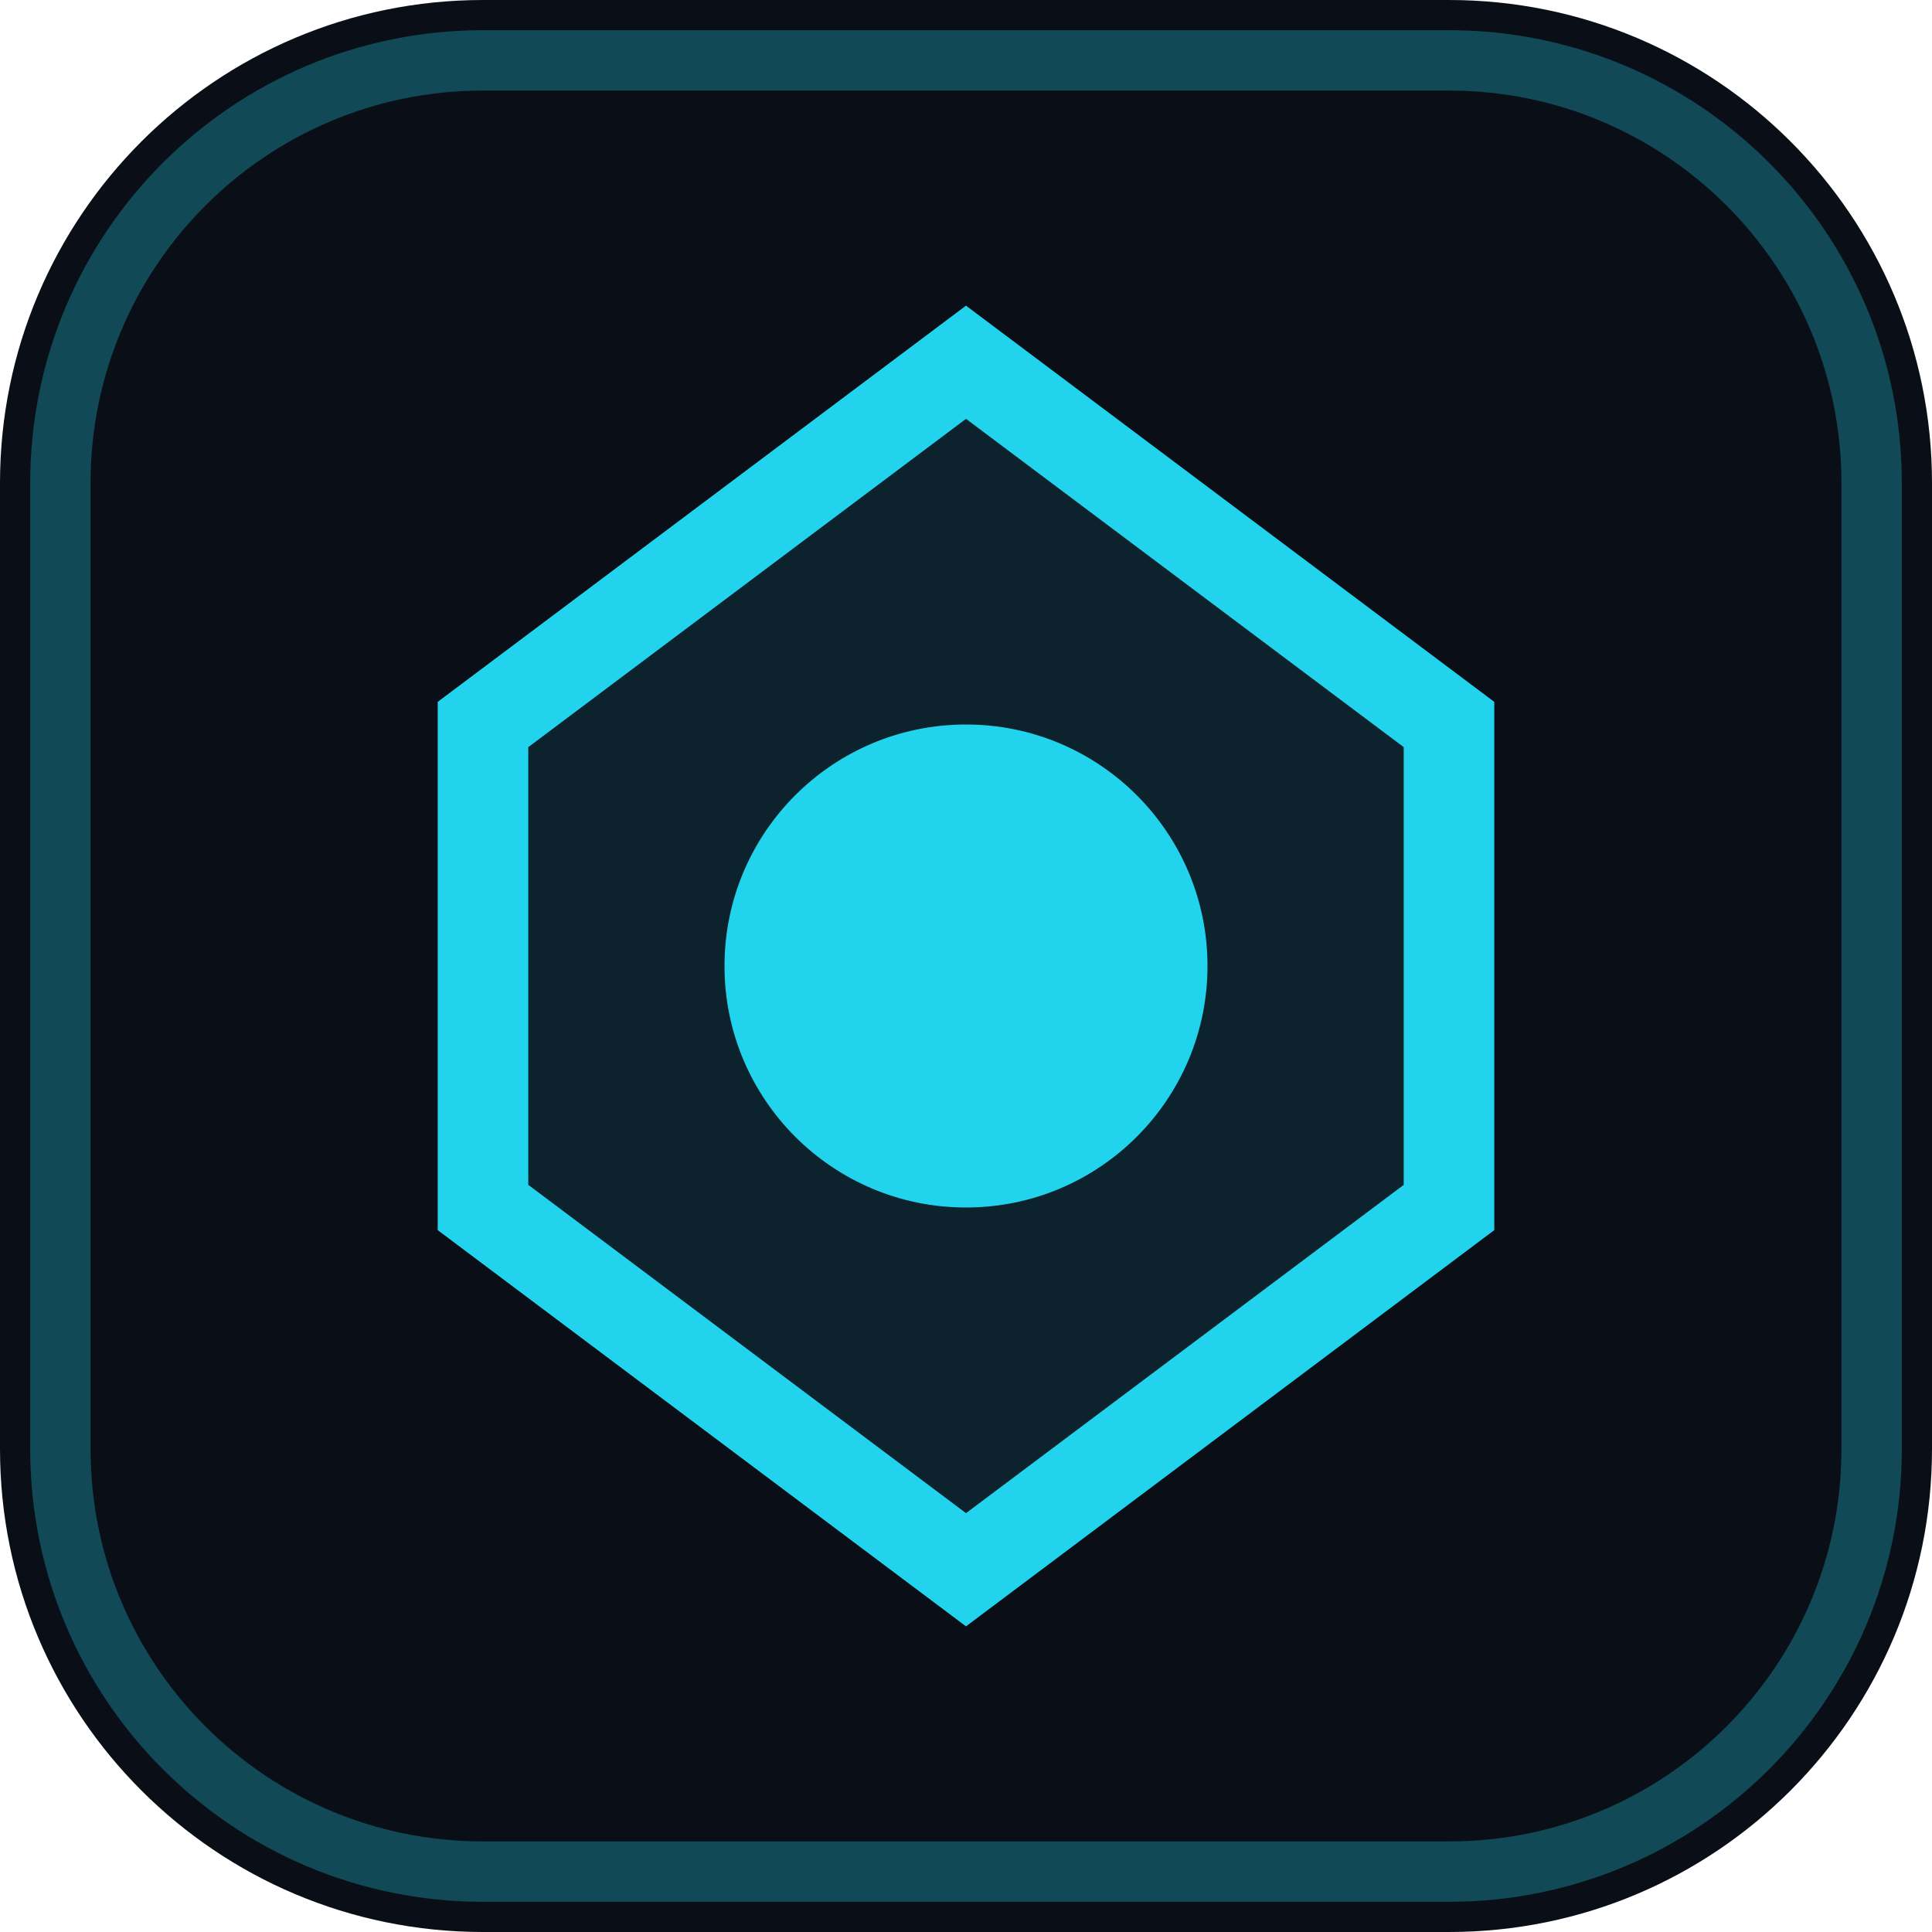
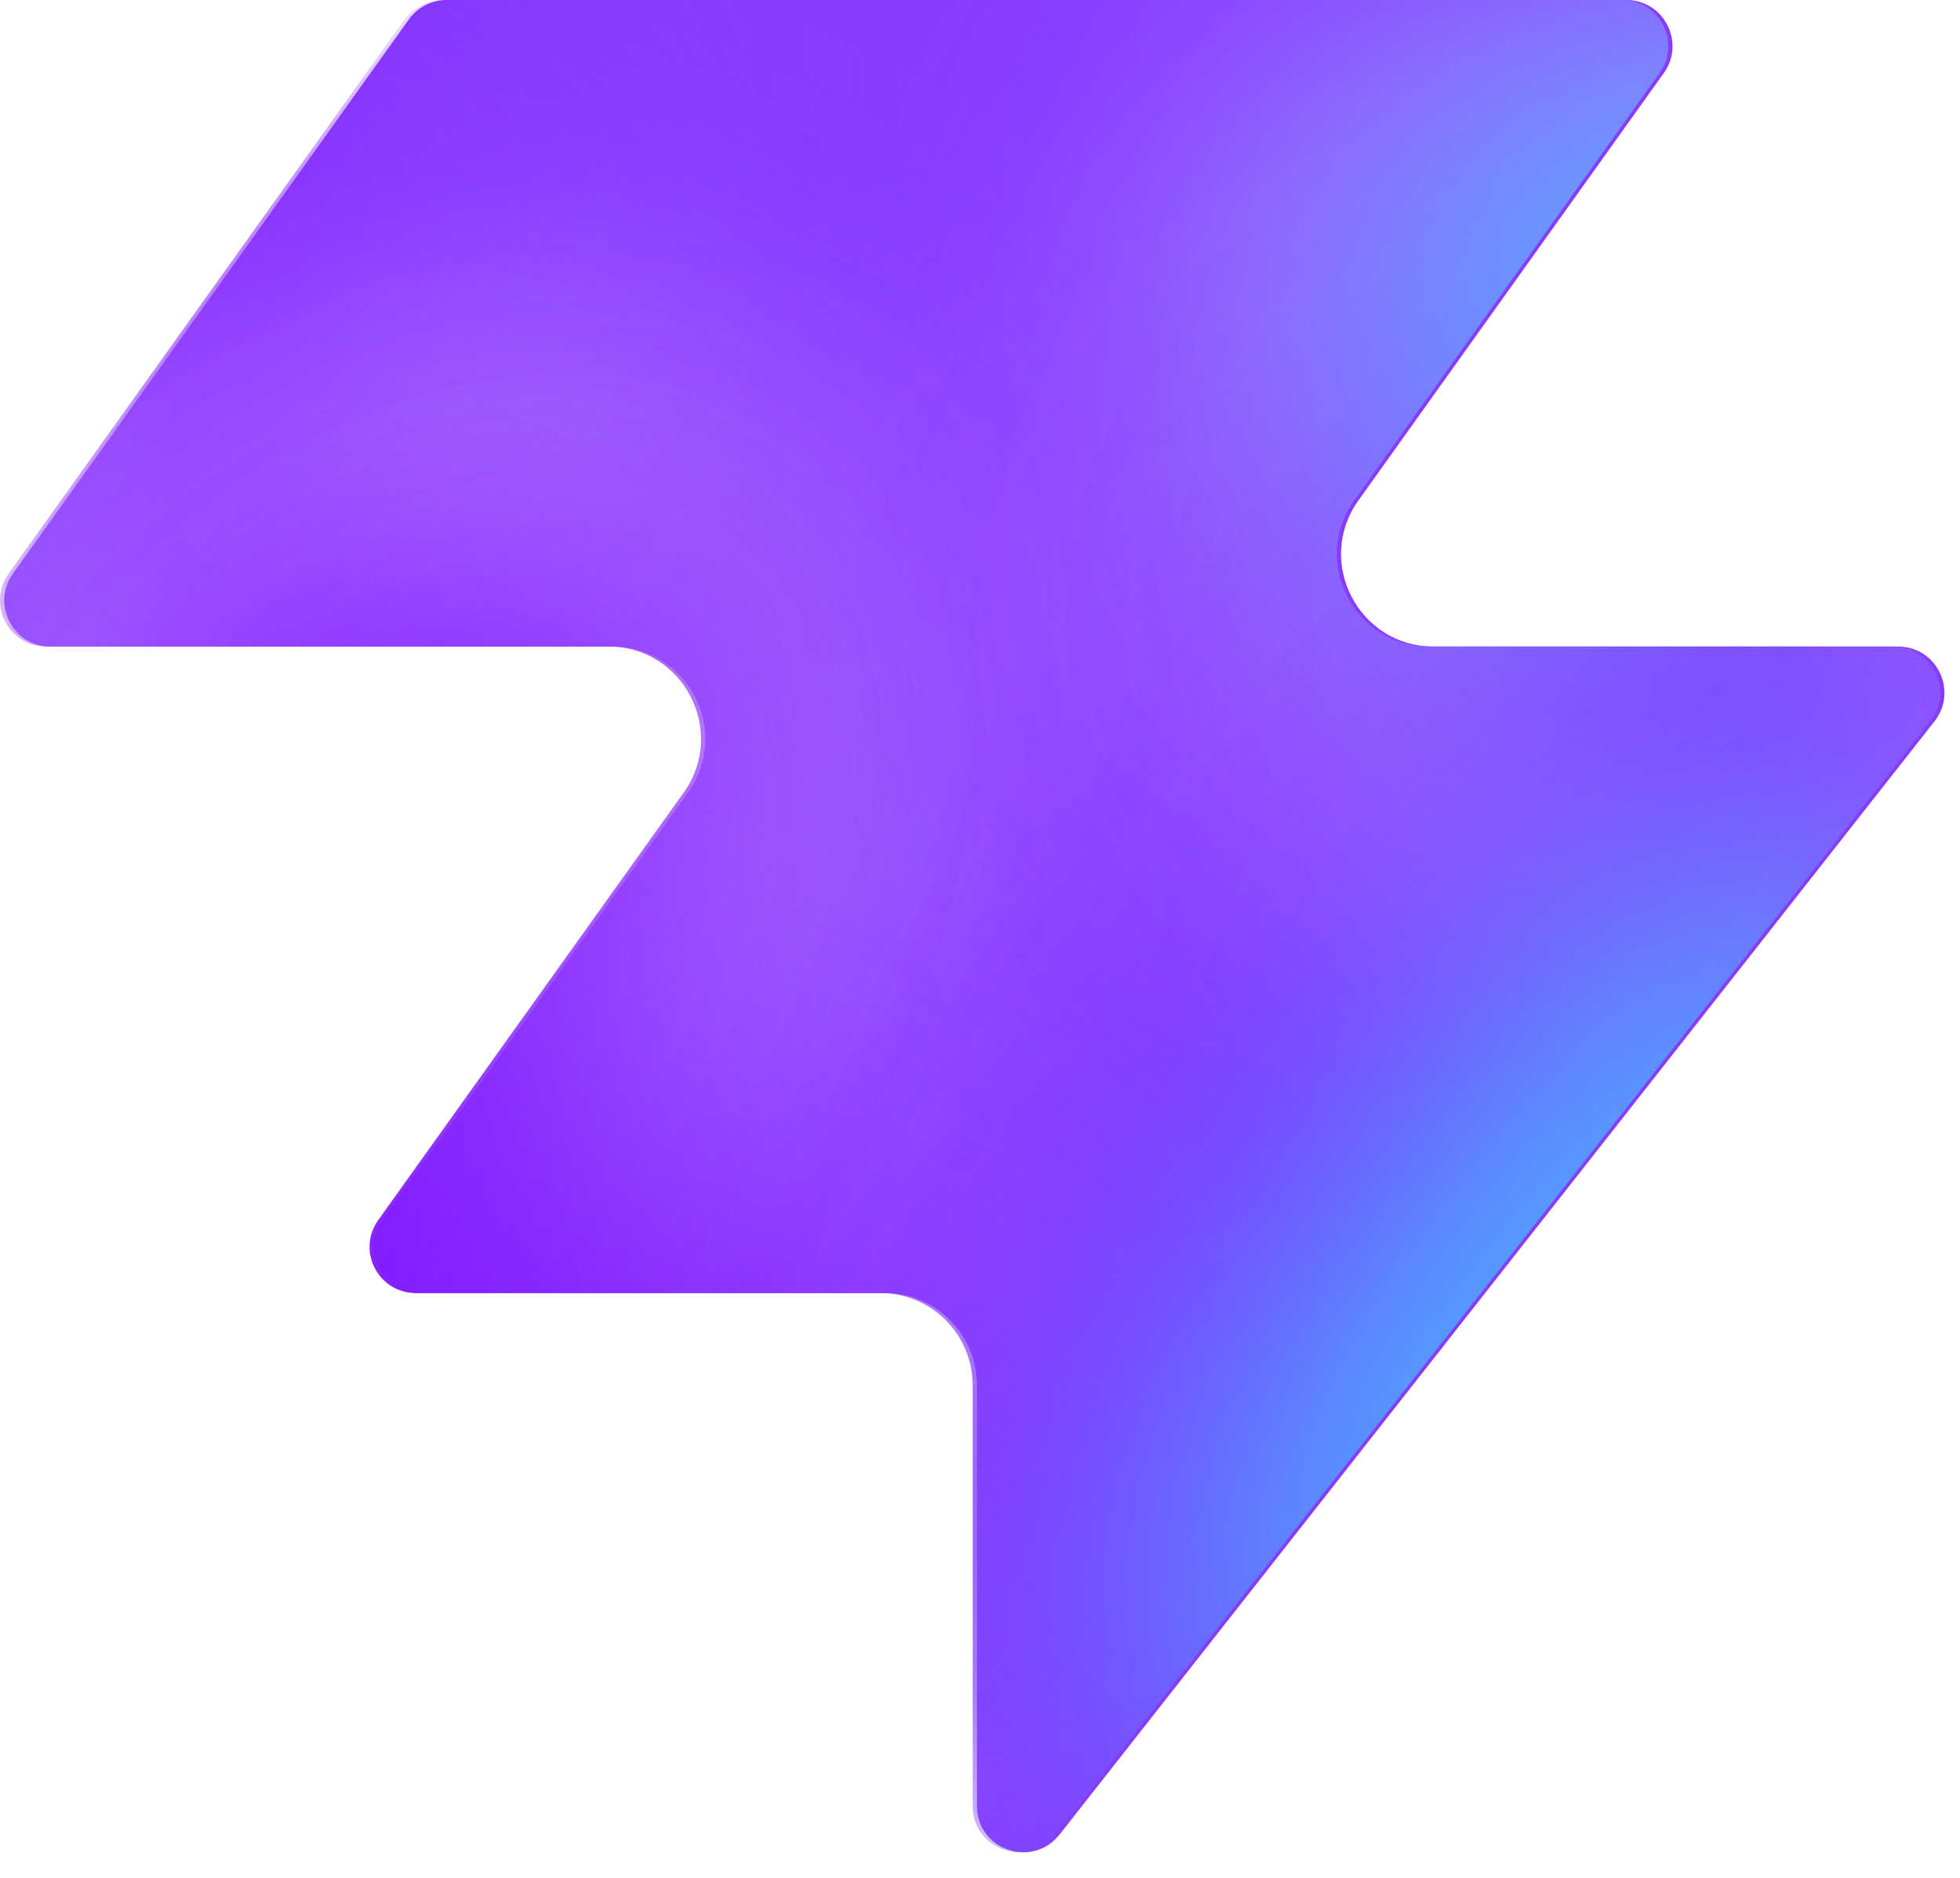
- <svg xmlns="http://www.w3.org/2000/svg" viewBox="0 0 32 32" fill="none">
-   <rect width="32" height="32" rx="8" fill="#0a0e17" />
-   <rect x="1" y="1" width="30" height="30" rx="7" stroke="#22d3ee" stroke-opacity="0.3" stroke-width="1" />
-   <path d="M16 6L8 12v8l8 6 8-6v-8L16 6z" stroke="#22d3ee" stroke-width="1.5" fill="#22d3ee" fill-opacity="0.1" />
-   <circle cx="16" cy="16" r="4" fill="#22d3ee" />
+ <svg xmlns="http://www.w3.org/2000/svg" width="48" height="46" fill="none" viewBox="0 0 48 46">
+   <path fill="#863bff" d="M25.946 44.938c-.664.845-2.021.375-2.021-.698V33.937a2.26 2.26 0 0 0-2.262-2.262H10.287c-.92 0-1.456-1.04-.92-1.788l7.48-10.471c1.07-1.497 0-3.578-1.842-3.578H1.237c-.92 0-1.456-1.04-.92-1.788L10.013.474c.214-.297.556-.474.92-.474h28.894c.92 0 1.456 1.04.92 1.788l-7.48 10.471c-1.07 1.498 0 3.579 1.842 3.579h11.377c.943 0 1.473 1.088.89 1.83L25.947 44.94z" style="fill:#863bff;fill:color(display-p3 .525 .23 1);fill-opacity:1" />
+   <mask id="a" width="48" height="46" x="0" y="0" maskUnits="userSpaceOnUse" style="mask-type:alpha">
+     <path fill="#000" d="M25.842 44.938c-.664.844-2.021.375-2.021-.698V33.937a2.26 2.26 0 0 0-2.262-2.262H10.183c-.92 0-1.456-1.04-.92-1.788l7.48-10.471c1.07-1.498 0-3.579-1.842-3.579H1.133c-.92 0-1.456-1.04-.92-1.787L9.91.473c.214-.297.556-.474.92-.474h28.894c.92 0 1.456 1.04.92 1.788l-7.48 10.471c-1.07 1.498 0 3.578 1.842 3.578h11.377c.943 0 1.473 1.088.89 1.832L25.843 44.94z" style="fill:#000;fill-opacity:1" />
+   </mask>
+   <g mask="url(#a)">
+     <g filter="url(#b)">
+       <ellipse cx="5.508" cy="14.704" fill="#ede6ff" rx="5.508" ry="14.704" style="fill:#ede6ff;fill:color(display-p3 .927 .903 1);fill-opacity:1" transform="matrix(.00324 1 1 -.00324 -4.47 31.516)" />
+     </g>
+     <g filter="url(#c)">
+       <ellipse cx="10.399" cy="29.851" fill="#ede6ff" rx="10.399" ry="29.851" style="fill:#ede6ff;fill:color(display-p3 .927 .903 1);fill-opacity:1" transform="matrix(.00324 1 1 -.00324 -39.328 7.883)" />
+     </g>
+     <g filter="url(#d)">
+       <ellipse cx="5.508" cy="30.487" fill="#7e14ff" rx="5.508" ry="30.487" style="fill:#7e14ff;fill:color(display-p3 .492 .077 1);fill-opacity:1" transform="rotate(89.814 -25.913 -14.639)scale(1 -1)" />
+     </g>
+     <g filter="url(#e)">
+       <ellipse cx="5.508" cy="30.599" fill="#7e14ff" rx="5.508" ry="30.599" style="fill:#7e14ff;fill:color(display-p3 .492 .077 1);fill-opacity:1" transform="rotate(89.814 -32.644 -3.334)scale(1 -1)" />
+     </g>
+     <g filter="url(#f)">
+       <ellipse cx="5.508" cy="30.599" fill="#7e14ff" rx="5.508" ry="30.599" style="fill:#7e14ff;fill:color(display-p3 .492 .077 1);fill-opacity:1" transform="matrix(.00324 1 1 -.00324 -34.34 30.47)" />
+     </g>
+     <g filter="url(#g)">
+       <ellipse cx="14.072" cy="22.078" fill="#ede6ff" rx="14.072" ry="22.078" style="fill:#ede6ff;fill:color(display-p3 .927 .903 1);fill-opacity:1" transform="rotate(93.35 24.506 48.493)scale(-1 1)" />
+     </g>
+     <g filter="url(#h)">
+       <ellipse cx="3.47" cy="21.501" fill="#7e14ff" rx="3.47" ry="21.501" style="fill:#7e14ff;fill:color(display-p3 .492 .077 1);fill-opacity:1" transform="rotate(89.009 28.708 47.59)scale(-1 1)" />
+     </g>
+     <g filter="url(#i)">
+       <ellipse cx="3.47" cy="21.501" fill="#7e14ff" rx="3.47" ry="21.501" style="fill:#7e14ff;fill:color(display-p3 .492 .077 1);fill-opacity:1" transform="rotate(89.009 28.708 47.59)scale(-1 1)" />
+     </g>
+     <g filter="url(#j)">
+       <ellipse cx=".387" cy="8.972" fill="#7e14ff" rx="4.407" ry="29.108" style="fill:#7e14ff;fill:color(display-p3 .492 .077 1);fill-opacity:1" transform="rotate(39.51 .387 8.972)" />
+     </g>
+     <g filter="url(#k)">
+       <ellipse cx="47.523" cy="-6.092" fill="#7e14ff" rx="4.407" ry="29.108" style="fill:#7e14ff;fill:color(display-p3 .492 .077 1);fill-opacity:1" transform="rotate(37.892 47.523 -6.092)" />
+     </g>
+     <g filter="url(#l)">
+       <ellipse cx="41.412" cy="6.333" fill="#47bfff" rx="5.971" ry="9.665" style="fill:#47bfff;fill:color(display-p3 .28 .748 1);fill-opacity:1" transform="rotate(37.892 41.412 6.333)" />
+     </g>
+     <g filter="url(#m)">
+       <ellipse cx="-1.879" cy="38.332" fill="#7e14ff" rx="4.407" ry="29.108" style="fill:#7e14ff;fill:color(display-p3 .492 .077 1);fill-opacity:1" transform="rotate(37.892 -1.88 38.332)" />
+     </g>
+     <g filter="url(#n)">
+       <ellipse cx="-1.879" cy="38.332" fill="#7e14ff" rx="4.407" ry="29.108" style="fill:#7e14ff;fill:color(display-p3 .492 .077 1);fill-opacity:1" transform="rotate(37.892 -1.88 38.332)" />
+     </g>
+     <g filter="url(#o)">
+       <ellipse cx="35.651" cy="29.907" fill="#7e14ff" rx="4.407" ry="29.108" style="fill:#7e14ff;fill:color(display-p3 .492 .077 1);fill-opacity:1" transform="rotate(37.892 35.651 29.907)" />
+     </g>
+     <g filter="url(#p)">
+       <ellipse cx="38.418" cy="32.4" fill="#47bfff" rx="5.971" ry="15.297" style="fill:#47bfff;fill:color(display-p3 .28 .748 1);fill-opacity:1" transform="rotate(37.892 38.418 32.4)" />
+     </g>
+   </g>
+   <defs>
+     <filter id="b" width="60.045" height="41.654" x="-19.77" y="16.149" color-interpolation-filters="sRGB" filterUnits="userSpaceOnUse">
+       <feFlood flood-opacity="0" result="BackgroundImageFix" />
+       <feBlend in="SourceGraphic" in2="BackgroundImageFix" result="shape" />
+       <feGaussianBlur result="effect1_foregroundBlur_2002_17158" stdDeviation="7.659" />
+     </filter>
+     <filter id="c" width="90.34" height="51.437" x="-54.613" y="-7.533" color-interpolation-filters="sRGB" filterUnits="userSpaceOnUse">
+       <feFlood flood-opacity="0" result="BackgroundImageFix" />
+       <feBlend in="SourceGraphic" in2="BackgroundImageFix" result="shape" />
+       <feGaussianBlur result="effect1_foregroundBlur_2002_17158" stdDeviation="7.659" />
+     </filter>
+     <filter id="d" width="79.355" height="29.4" x="-49.64" y="2.03" color-interpolation-filters="sRGB" filterUnits="userSpaceOnUse">
+       <feFlood flood-opacity="0" result="BackgroundImageFix" />
+       <feBlend in="SourceGraphic" in2="BackgroundImageFix" result="shape" />
+       <feGaussianBlur result="effect1_foregroundBlur_2002_17158" stdDeviation="4.596" />
+     </filter>
+     <filter id="e" width="79.579" height="29.4" x="-45.045" y="20.029" color-interpolation-filters="sRGB" filterUnits="userSpaceOnUse">
+       <feFlood flood-opacity="0" result="BackgroundImageFix" />
+       <feBlend in="SourceGraphic" in2="BackgroundImageFix" result="shape" />
+       <feGaussianBlur result="effect1_foregroundBlur_2002_17158" stdDeviation="4.596" />
+     </filter>
+     <filter id="f" width="79.579" height="29.4" x="-43.513" y="21.178" color-interpolation-filters="sRGB" filterUnits="userSpaceOnUse">
+       <feFlood flood-opacity="0" result="BackgroundImageFix" />
+       <feBlend in="SourceGraphic" in2="BackgroundImageFix" result="shape" />
+       <feGaussianBlur result="effect1_foregroundBlur_2002_17158" stdDeviation="4.596" />
+     </filter>
+     <filter id="g" width="74.749" height="58.852" x="15.756" y="-17.901" color-interpolation-filters="sRGB" filterUnits="userSpaceOnUse">
+       <feFlood flood-opacity="0" result="BackgroundImageFix" />
+       <feBlend in="SourceGraphic" in2="BackgroundImageFix" result="shape" />
+       <feGaussianBlur result="effect1_foregroundBlur_2002_17158" stdDeviation="7.659" />
+     </filter>
+     <filter id="h" width="61.377" height="25.362" x="23.548" y="2.284" color-interpolation-filters="sRGB" filterUnits="userSpaceOnUse">
+       <feFlood flood-opacity="0" result="BackgroundImageFix" />
+       <feBlend in="SourceGraphic" in2="BackgroundImageFix" result="shape" />
+       <feGaussianBlur result="effect1_foregroundBlur_2002_17158" stdDeviation="4.596" />
+     </filter>
+     <filter id="i" width="61.377" height="25.362" x="23.548" y="2.284" color-interpolation-filters="sRGB" filterUnits="userSpaceOnUse">
+       <feFlood flood-opacity="0" result="BackgroundImageFix" />
+       <feBlend in="SourceGraphic" in2="BackgroundImageFix" result="shape" />
+       <feGaussianBlur result="effect1_foregroundBlur_2002_17158" stdDeviation="4.596" />
+     </filter>
+     <filter id="j" width="56.045" height="63.649" x="-27.636" y="-22.853" color-interpolation-filters="sRGB" filterUnits="userSpaceOnUse">
+       <feFlood flood-opacity="0" result="BackgroundImageFix" />
+       <feBlend in="SourceGraphic" in2="BackgroundImageFix" result="shape" />
+       <feGaussianBlur result="effect1_foregroundBlur_2002_17158" stdDeviation="4.596" />
+     </filter>
+     <filter id="k" width="54.814" height="64.646" x="20.116" y="-38.415" color-interpolation-filters="sRGB" filterUnits="userSpaceOnUse">
+       <feFlood flood-opacity="0" result="BackgroundImageFix" />
+       <feBlend in="SourceGraphic" in2="BackgroundImageFix" result="shape" />
+       <feGaussianBlur result="effect1_foregroundBlur_2002_17158" stdDeviation="4.596" />
+     </filter>
+     <filter id="l" width="33.541" height="35.313" x="24.641" y="-11.323" color-interpolation-filters="sRGB" filterUnits="userSpaceOnUse">
+       <feFlood flood-opacity="0" result="BackgroundImageFix" />
+       <feBlend in="SourceGraphic" in2="BackgroundImageFix" result="shape" />
+       <feGaussianBlur result="effect1_foregroundBlur_2002_17158" stdDeviation="4.596" />
+     </filter>
+     <filter id="m" width="54.814" height="64.646" x="-29.286" y="6.009" color-interpolation-filters="sRGB" filterUnits="userSpaceOnUse">
+       <feFlood flood-opacity="0" result="BackgroundImageFix" />
+       <feBlend in="SourceGraphic" in2="BackgroundImageFix" result="shape" />
+       <feGaussianBlur result="effect1_foregroundBlur_2002_17158" stdDeviation="4.596" />
+     </filter>
+     <filter id="n" width="54.814" height="64.646" x="-29.286" y="6.009" color-interpolation-filters="sRGB" filterUnits="userSpaceOnUse">
+       <feFlood flood-opacity="0" result="BackgroundImageFix" />
+       <feBlend in="SourceGraphic" in2="BackgroundImageFix" result="shape" />
+       <feGaussianBlur result="effect1_foregroundBlur_2002_17158" stdDeviation="4.596" />
+     </filter>
+     <filter id="o" width="54.814" height="64.646" x="8.244" y="-2.416" color-interpolation-filters="sRGB" filterUnits="userSpaceOnUse">
+       <feFlood flood-opacity="0" result="BackgroundImageFix" />
+       <feBlend in="SourceGraphic" in2="BackgroundImageFix" result="shape" />
+       <feGaussianBlur result="effect1_foregroundBlur_2002_17158" stdDeviation="4.596" />
+     </filter>
+     <filter id="p" width="39.409" height="43.623" x="18.713" y="10.588" color-interpolation-filters="sRGB" filterUnits="userSpaceOnUse">
+       <feFlood flood-opacity="0" result="BackgroundImageFix" />
+       <feBlend in="SourceGraphic" in2="BackgroundImageFix" result="shape" />
+       <feGaussianBlur result="effect1_foregroundBlur_2002_17158" stdDeviation="4.596" />
+     </filter>
+   </defs>
</svg>
